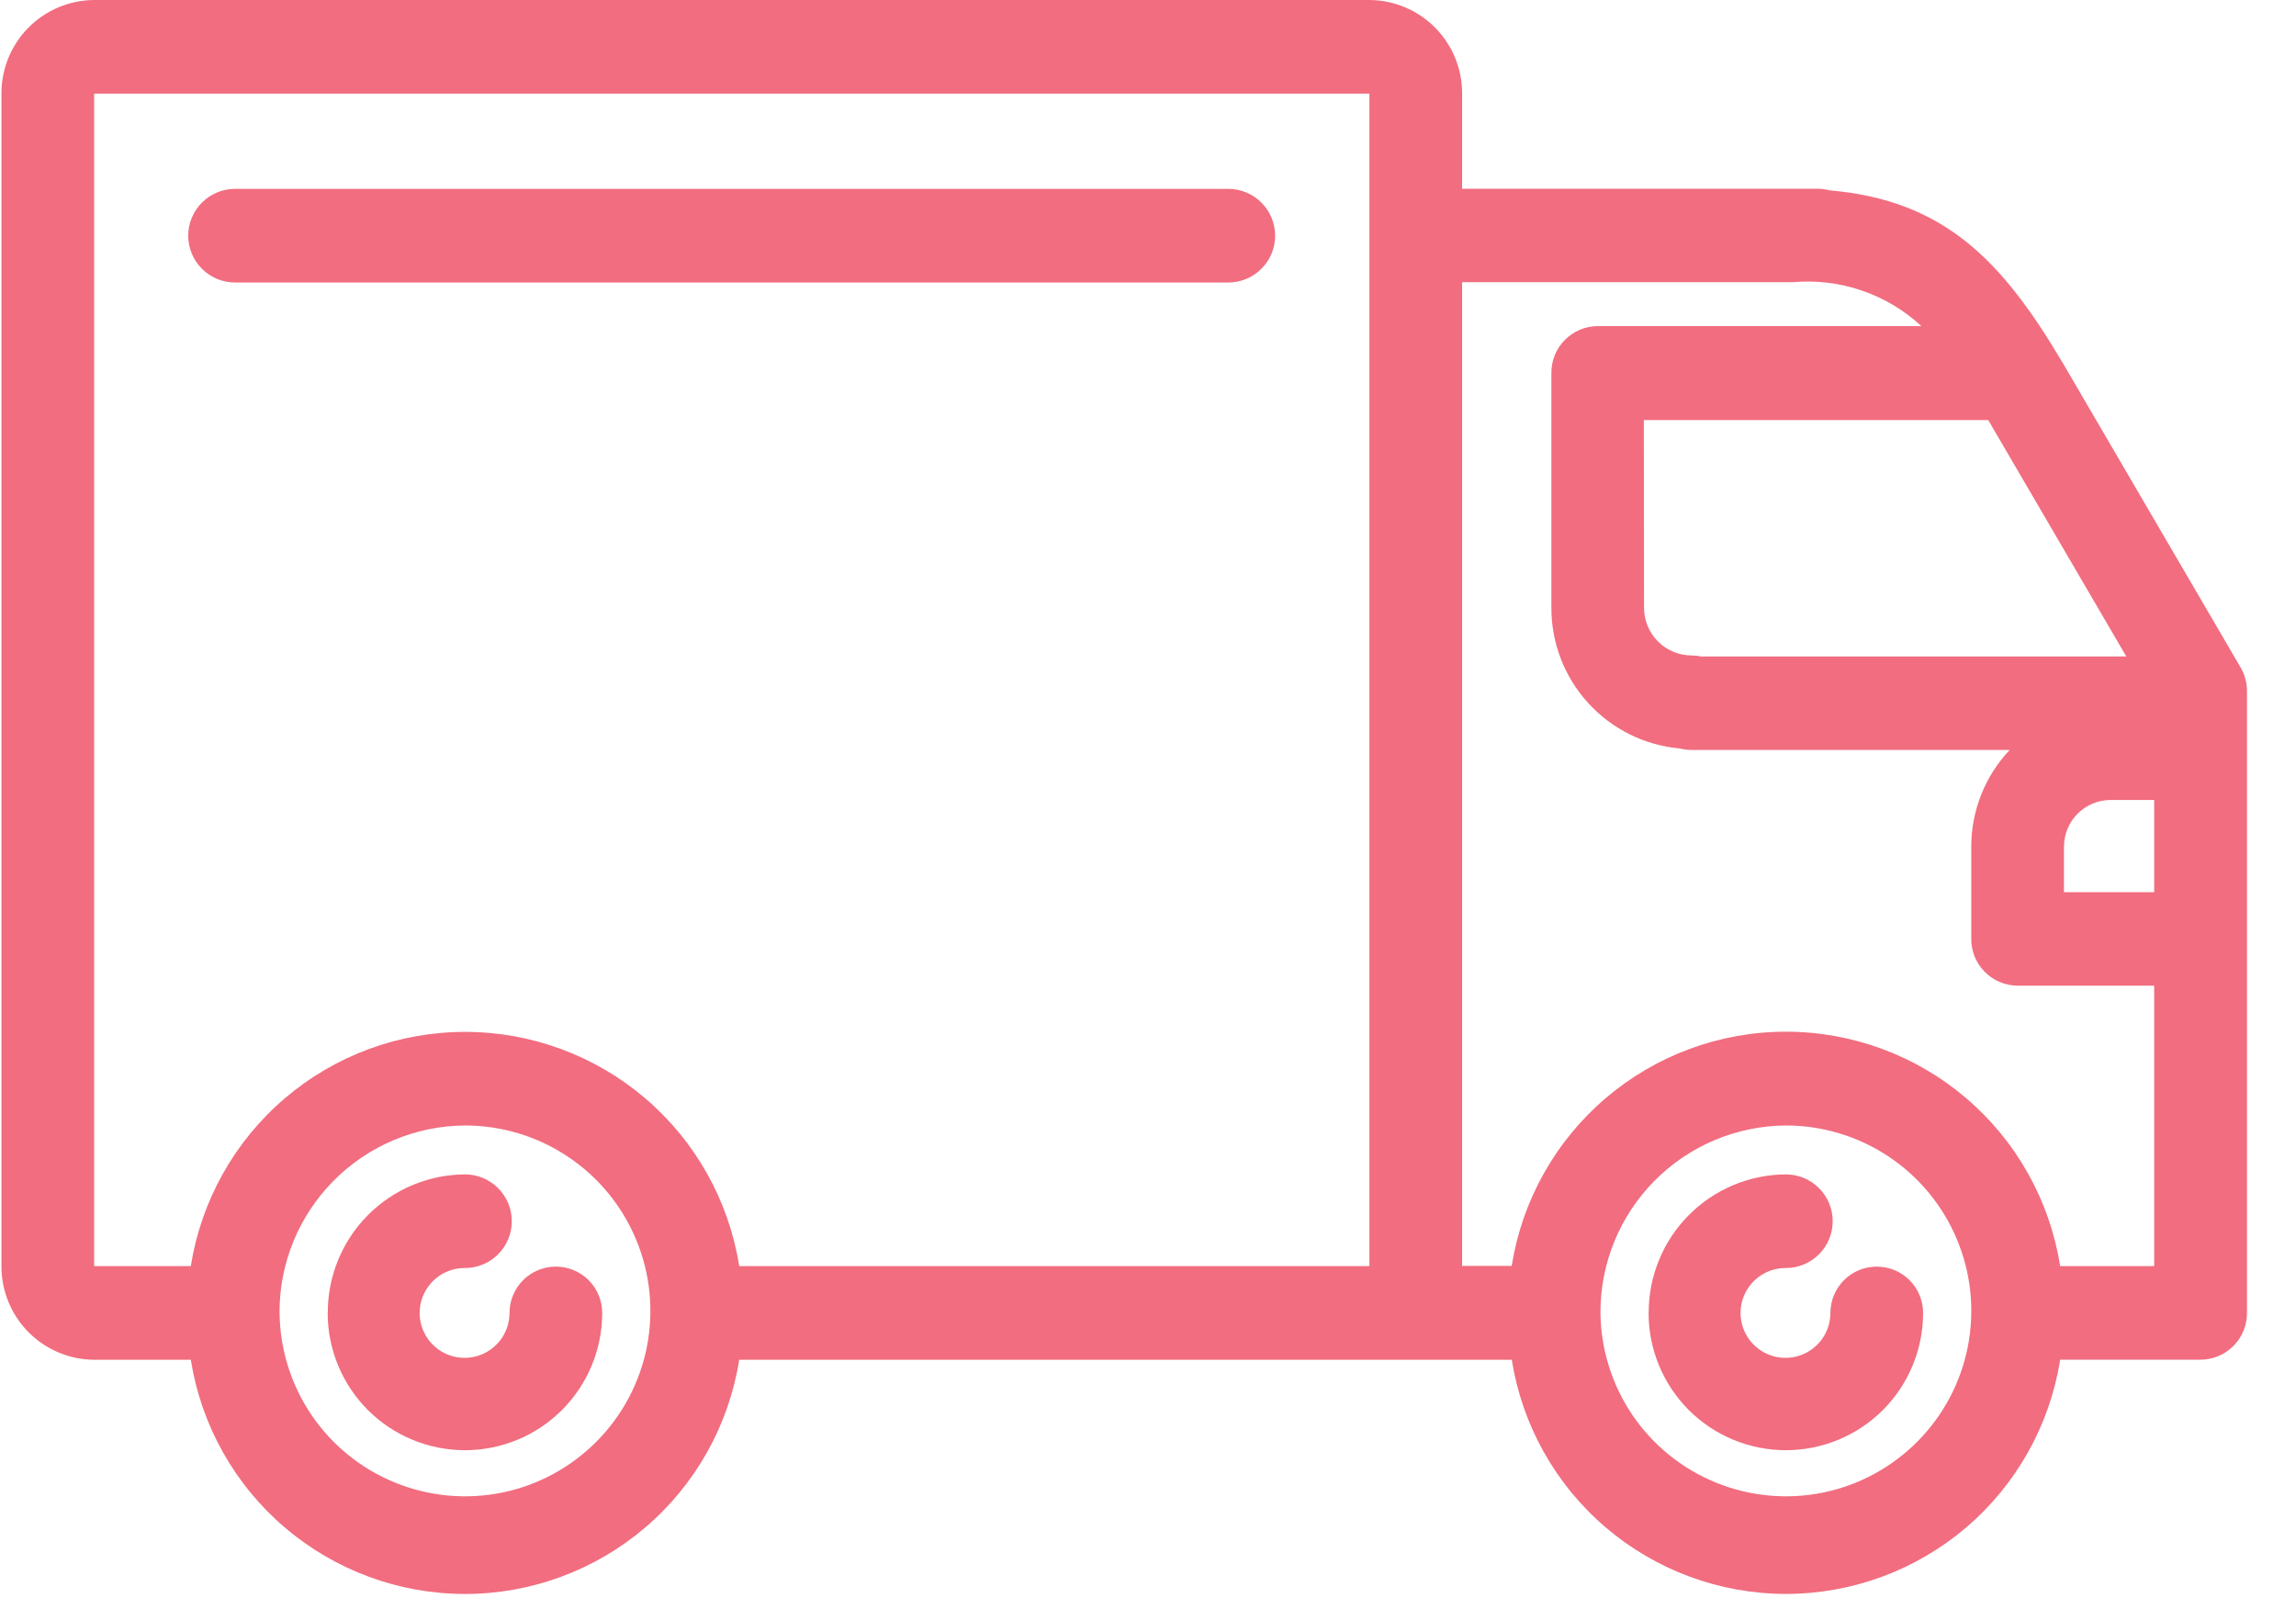
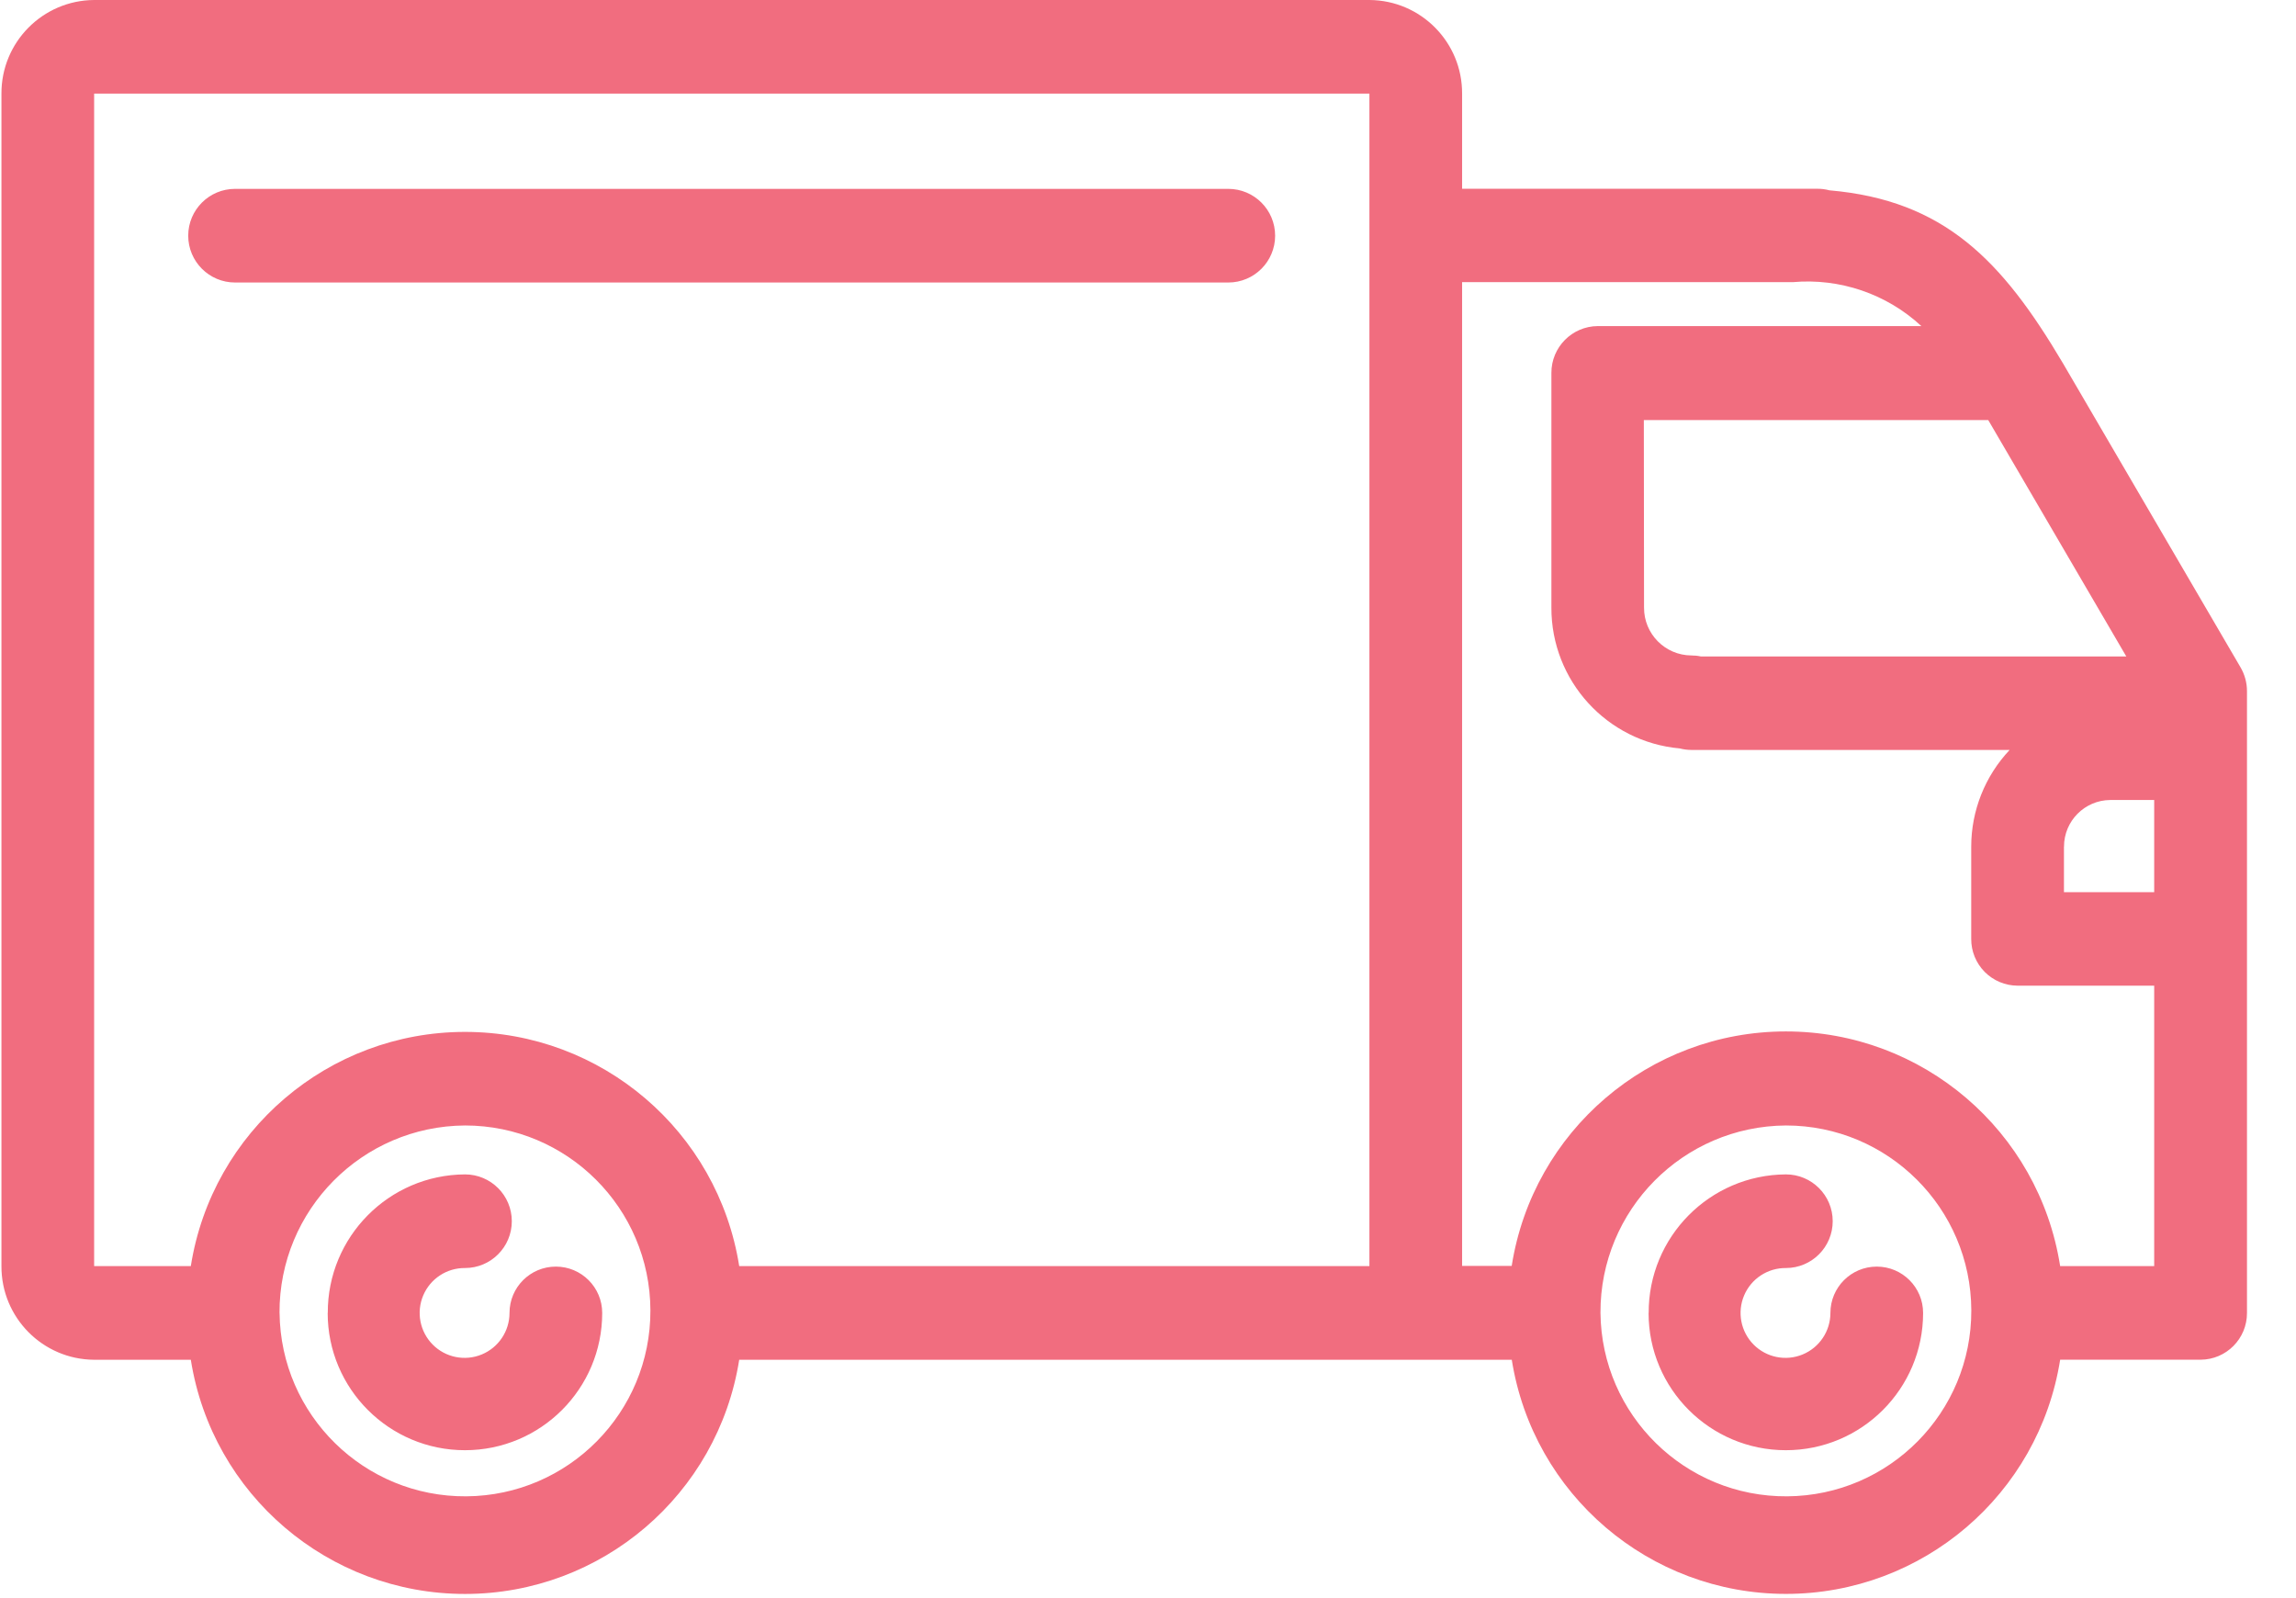
- <svg xmlns="http://www.w3.org/2000/svg" width="46" height="32" viewBox="0 0 46 32" fill="none">
-   <path d="M30.287 27.243H14.81C14.603 28.551 13.936 29.742 12.929 30.602C11.922 31.462 10.641 31.935 9.316 31.935C7.992 31.935 6.711 31.462 5.704 30.602C4.697 29.742 4.03 28.551 3.823 27.243H1.886C1.391 27.24 0.918 27.04 0.57 26.689C0.222 26.337 0.027 25.862 0.029 25.367V1.877C0.027 1.382 0.221 0.906 0.569 0.554C0.917 0.203 1.391 0.003 1.886 0H27.437C27.932 0.003 28.405 0.203 28.753 0.554C29.101 0.906 29.295 1.382 29.293 1.877V3.782H36.414C36.494 3.782 36.574 3.792 36.652 3.813C38.952 4.013 40.109 5.213 41.329 7.275L44.888 13.369C44.973 13.514 45.018 13.678 45.018 13.846V26.304C45.019 26.552 44.922 26.789 44.748 26.965C44.573 27.141 44.337 27.241 44.089 27.242H41.275C41.068 28.55 40.401 29.741 39.394 30.601C38.387 31.461 37.106 31.934 35.781 31.934C34.457 31.934 33.176 31.461 32.169 30.601C31.162 29.741 30.495 28.55 30.288 27.242L30.287 27.243ZM32.065 26.304C32.073 27.037 32.297 27.751 32.71 28.357C33.123 28.962 33.706 29.432 34.386 29.707C35.065 29.982 35.811 30.05 36.529 29.903C37.246 29.755 37.905 29.398 38.42 28.877C38.936 28.356 39.286 27.694 39.426 26.975C39.566 26.255 39.491 25.51 39.208 24.834C38.926 24.157 38.45 23.579 37.84 23.173C37.23 22.766 36.514 22.549 35.781 22.549C34.791 22.555 33.843 22.954 33.147 23.658C32.45 24.362 32.061 25.314 32.065 26.304ZM5.601 26.304C5.609 27.037 5.833 27.751 6.246 28.357C6.659 28.962 7.242 29.432 7.922 29.707C8.601 29.982 9.347 30.05 10.065 29.903C10.783 29.755 11.441 29.398 11.956 28.877C12.472 28.356 12.822 27.694 12.962 26.975C13.102 26.255 13.027 25.51 12.744 24.834C12.462 24.157 11.986 23.579 11.376 23.173C10.767 22.766 10.05 22.549 9.317 22.549C8.326 22.555 7.379 22.954 6.682 23.658C5.985 24.362 5.596 25.313 5.6 26.304H5.601ZM41.273 25.366H43.159V19.748H40.423C40.3 19.747 40.179 19.723 40.066 19.675C39.953 19.628 39.85 19.558 39.764 19.471C39.678 19.384 39.609 19.281 39.563 19.168C39.517 19.054 39.493 18.932 39.494 18.81V16.963C39.494 16.242 39.769 15.549 40.264 15.025H33.885C33.808 15.025 33.731 15.015 33.656 14.996C32.951 14.933 32.296 14.608 31.819 14.085C31.342 13.562 31.079 12.879 31.082 12.172V7.472C31.081 7.349 31.105 7.228 31.151 7.114C31.197 7 31.266 6.897 31.352 6.81C31.438 6.723 31.541 6.654 31.654 6.606C31.767 6.558 31.888 6.534 32.011 6.533H38.494C38.15 6.214 37.742 5.971 37.298 5.82C36.854 5.668 36.383 5.612 35.916 5.654H29.293V25.362H30.287C30.494 24.054 31.161 22.863 32.168 22.003C33.175 21.143 34.456 20.67 35.78 20.67C37.105 20.67 38.386 21.143 39.393 22.003C40.4 22.863 41.067 24.054 41.274 25.362L41.273 25.366ZM14.809 25.366H27.436V1.876H1.886V25.366H3.823C4.03 24.058 4.697 22.867 5.704 22.007C6.711 21.146 7.992 20.674 9.316 20.674C10.641 20.674 11.922 21.146 12.929 22.007C13.936 22.867 14.603 24.058 14.81 25.366H14.809ZM41.351 16.966V17.875H43.159V16.028H42.28C42.033 16.029 41.797 16.129 41.623 16.304C41.449 16.479 41.352 16.716 41.352 16.963L41.351 16.966ZM32.938 12.174C32.937 12.426 33.036 12.669 33.214 12.849C33.391 13.028 33.632 13.13 33.885 13.132C33.949 13.132 34.013 13.138 34.075 13.152H42.6L39.834 8.416H32.934L32.938 12.174ZM33.031 26.306C33.028 25.573 33.316 24.869 33.831 24.349C34.346 23.828 35.047 23.533 35.78 23.529C36.029 23.529 36.267 23.628 36.443 23.804C36.619 23.98 36.718 24.218 36.718 24.467C36.718 24.716 36.619 24.954 36.443 25.13C36.267 25.306 36.029 25.405 35.78 25.405C35.602 25.403 35.427 25.455 35.278 25.553C35.129 25.651 35.012 25.791 34.943 25.955C34.873 26.119 34.854 26.3 34.888 26.476C34.922 26.651 35.007 26.812 35.133 26.939C35.258 27.065 35.419 27.152 35.593 27.187C35.768 27.222 35.95 27.205 36.114 27.137C36.279 27.069 36.42 26.954 36.52 26.806C36.619 26.657 36.672 26.483 36.672 26.305C36.672 26.059 36.77 25.823 36.944 25.648C37.118 25.474 37.354 25.377 37.6 25.377C37.847 25.377 38.083 25.474 38.257 25.648C38.431 25.823 38.529 26.059 38.529 26.305C38.529 27.034 38.239 27.734 37.724 28.25C37.208 28.765 36.508 29.055 35.779 29.055C35.05 29.055 34.35 28.765 33.834 28.25C33.319 27.734 33.029 27.034 33.029 26.305L33.031 26.306ZM6.567 26.306C6.564 25.573 6.852 24.869 7.367 24.349C7.883 23.828 8.583 23.533 9.316 23.529C9.565 23.529 9.803 23.628 9.979 23.804C10.155 23.98 10.254 24.218 10.254 24.467C10.254 24.716 10.155 24.954 9.979 25.13C9.803 25.306 9.565 25.405 9.316 25.405C9.138 25.403 8.963 25.455 8.814 25.553C8.665 25.651 8.548 25.791 8.479 25.955C8.409 26.119 8.39 26.3 8.424 26.476C8.458 26.651 8.543 26.812 8.669 26.939C8.794 27.065 8.955 27.152 9.129 27.187C9.304 27.222 9.486 27.205 9.65 27.137C9.815 27.069 9.956 26.954 10.056 26.806C10.155 26.657 10.208 26.483 10.208 26.305C10.208 26.059 10.306 25.823 10.48 25.648C10.654 25.474 10.89 25.377 11.136 25.377C11.383 25.377 11.619 25.474 11.793 25.648C11.967 25.823 12.065 26.059 12.065 26.305C12.065 27.034 11.775 27.734 11.259 28.25C10.744 28.765 10.044 29.055 9.315 29.055C8.586 29.055 7.886 28.765 7.37 28.25C6.855 27.734 6.565 27.034 6.565 26.305L6.567 26.306ZM4.709 5.66C4.46 5.66 4.222 5.561 4.046 5.385C3.87 5.209 3.771 4.971 3.771 4.722C3.771 4.473 3.87 4.234 4.046 4.059C4.222 3.883 4.46 3.784 4.709 3.784H24.609C24.858 3.784 25.096 3.883 25.272 4.059C25.448 4.234 25.547 4.473 25.547 4.722C25.547 4.971 25.448 5.209 25.272 5.385C25.096 5.561 24.858 5.66 24.609 5.66H4.709Z" fill="#F16D7F" />
+ <svg xmlns="http://www.w3.org/2000/svg" width="46" height="32" fill="none">
+   <path d="M30.287 27.243H14.81a5.562 5.562 0 0 1-10.987 0H1.886a1.869 1.869 0 0 1-1.857-1.876V1.877A1.869 1.869 0 0 1 1.886 0h25.55a1.868 1.868 0 0 1 1.857 1.877v1.905h7.12a.9.9 0 0 1 .239.031c2.3.2 3.457 1.4 4.677 3.462l3.559 6.094c.085.145.13.31.13.477v12.458a.934.934 0 0 1-.93.938h-2.813a5.562 5.562 0 0 1-10.987 0h-.001Zm1.778-.939a3.715 3.715 0 1 0 3.716-3.755 3.74 3.74 0 0 0-3.716 3.755Zm-26.464 0a3.715 3.715 0 1 0 3.716-3.755A3.74 3.74 0 0 0 5.6 26.304Zm35.672-.938h1.886v-5.618h-2.736a.932.932 0 0 1-.93-.938v-1.847c0-.72.276-1.414.77-1.938h-6.378a.927.927 0 0 1-.23-.03 2.825 2.825 0 0 1-2.573-2.823v-4.7a.936.936 0 0 1 .929-.939h6.483a3.354 3.354 0 0 0-2.578-.88h-6.623v19.709h.994a5.561 5.561 0 0 1 10.987 0l-.001.004Zm-26.464 0h12.627V1.876H1.886v23.49h1.937a5.562 5.562 0 0 1 10.987 0h-.001Zm26.542-8.4v.909h1.808v-1.847h-.88a.934.934 0 0 0-.927.935l-.001.003Zm-8.413-4.792a.954.954 0 0 0 .947.958c.064 0 .128.006.19.02H42.6l-2.766-4.736h-6.9l.004 3.758Zm.093 14.132a2.766 2.766 0 0 1 2.749-2.777.938.938 0 0 1 0 1.876.9.9 0 1 0 .892.9.928.928 0 0 1 1.857 0 2.75 2.75 0 1 1-5.5 0h.002Zm-26.464 0a2.766 2.766 0 0 1 2.749-2.777.938.938 0 0 1 0 1.876.9.9 0 1 0 .892.9.928.928 0 0 1 1.857 0 2.75 2.75 0 1 1-5.5 0h.002ZM4.709 5.66a.938.938 0 1 1 0-1.876h19.9a.938.938 0 1 1 0 1.876h-19.9Z" fill="#F16D7F" />
</svg>
